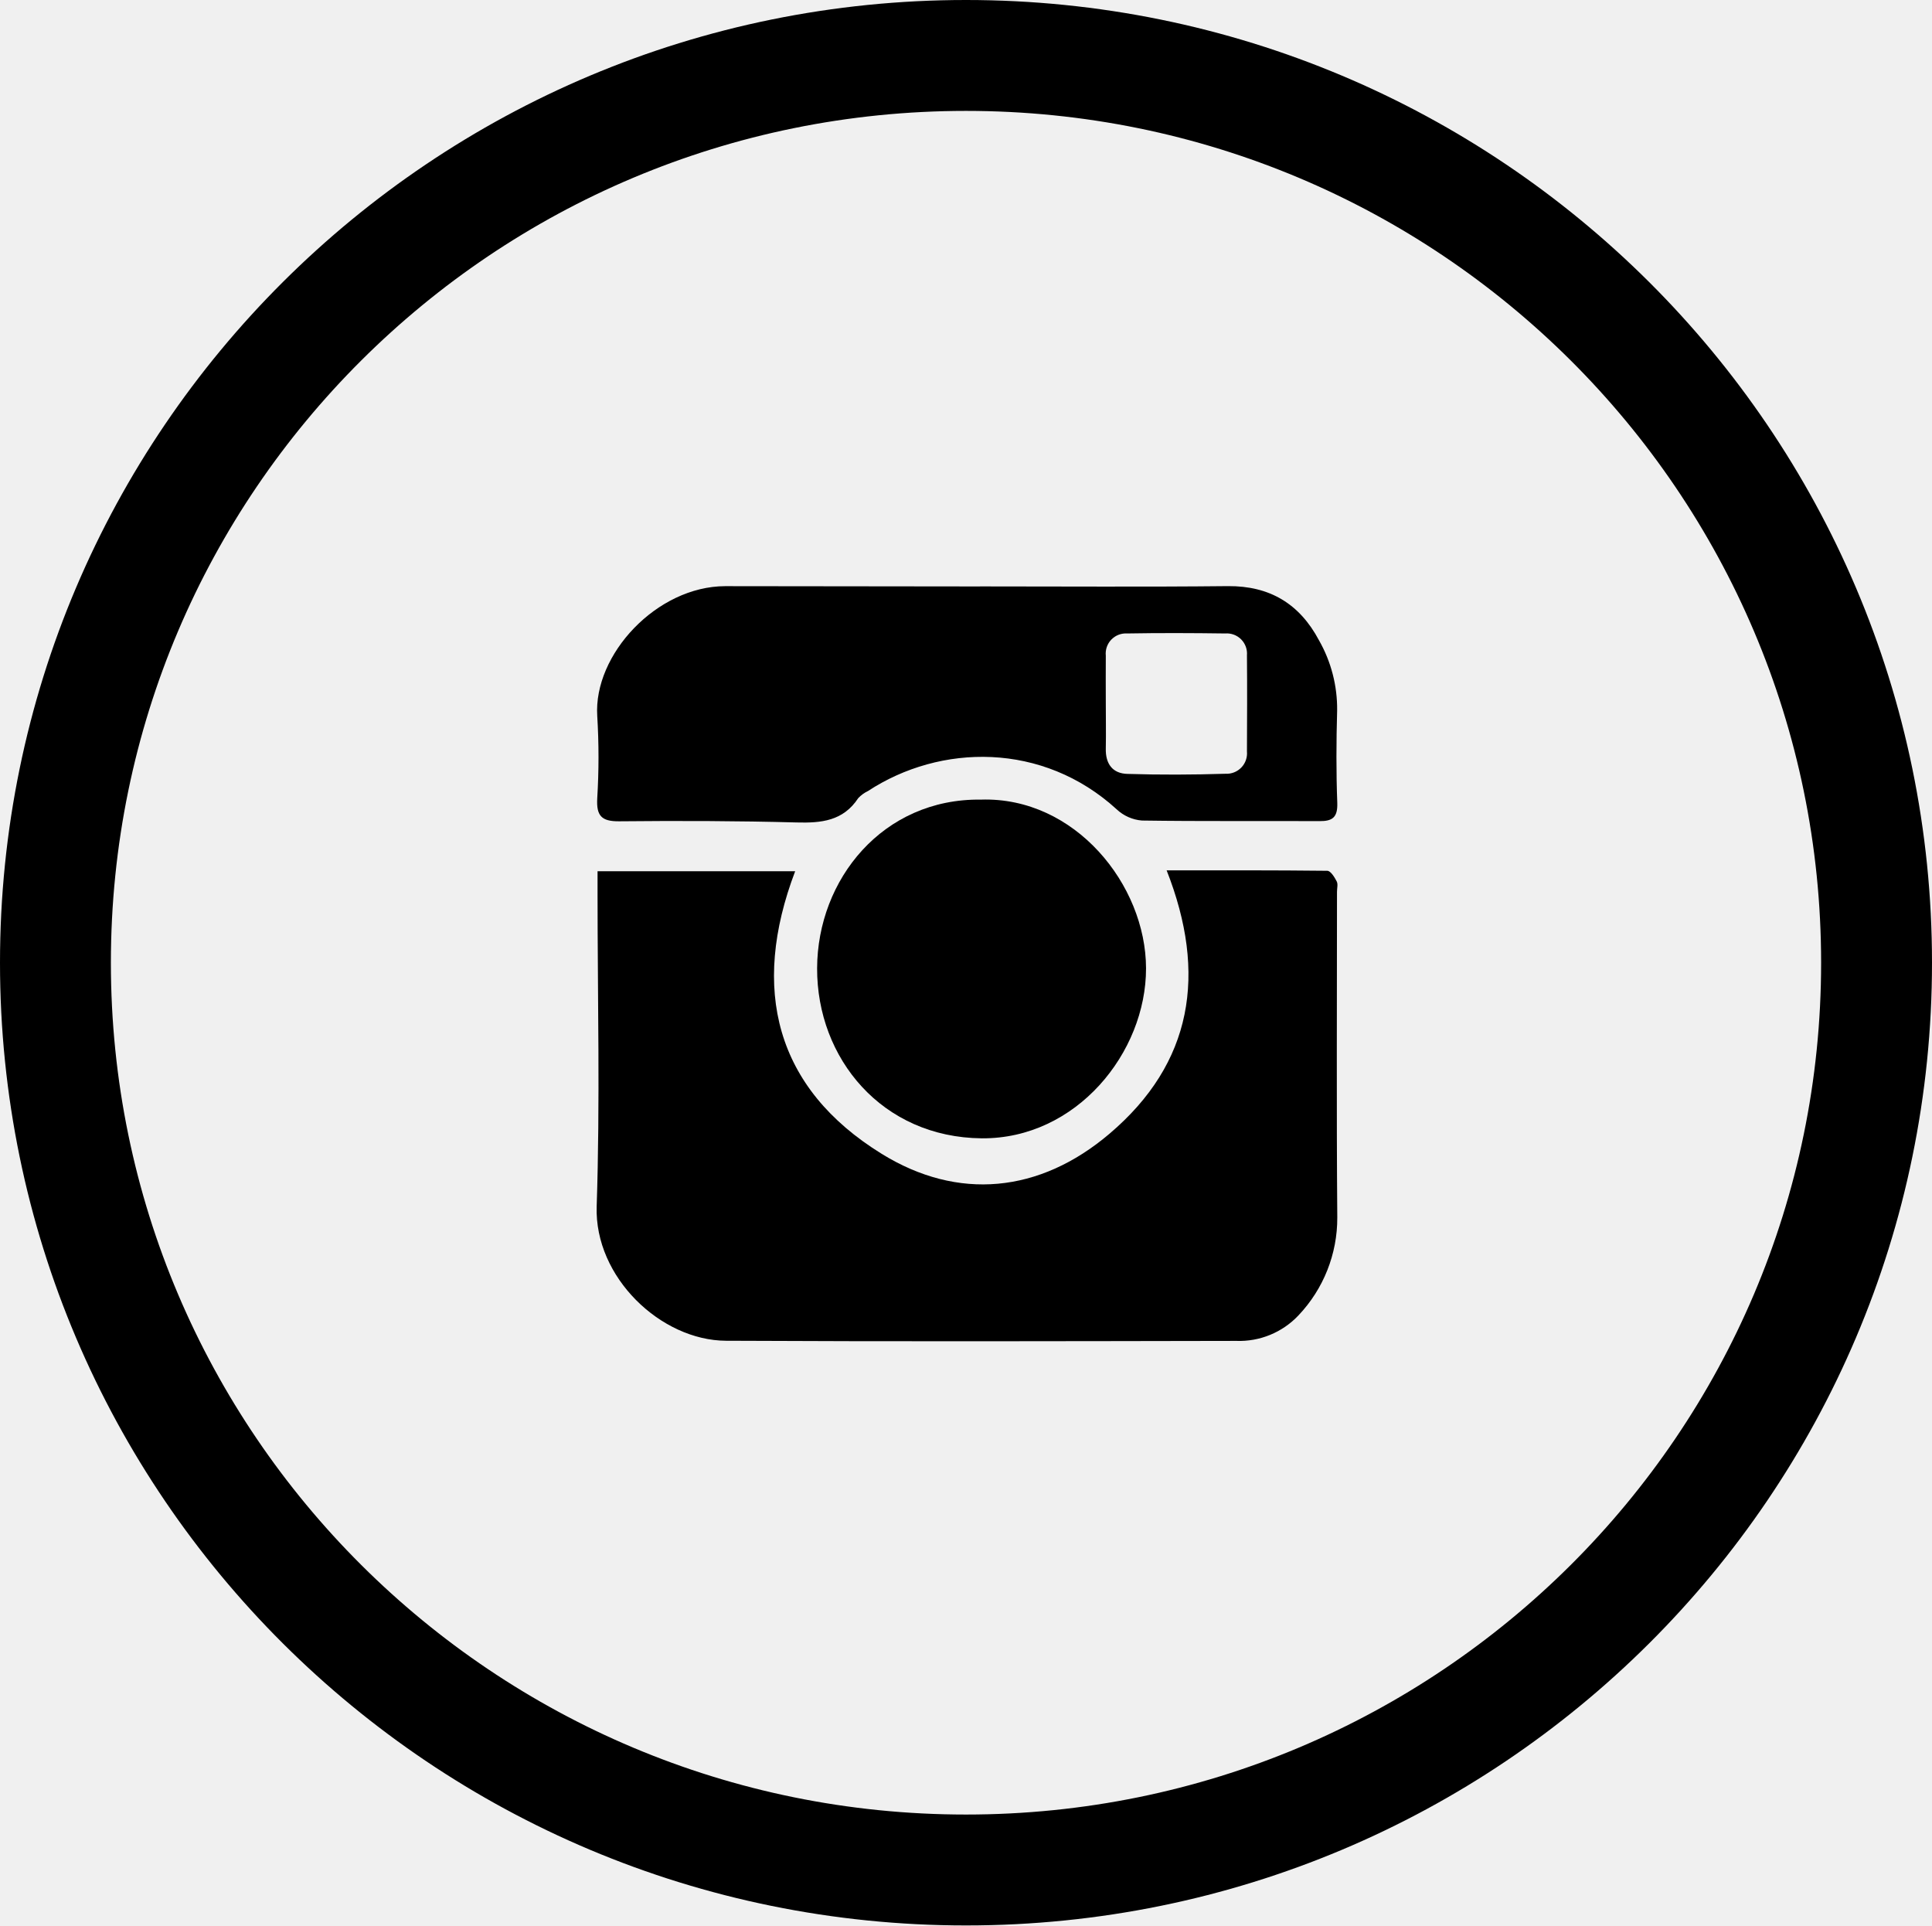
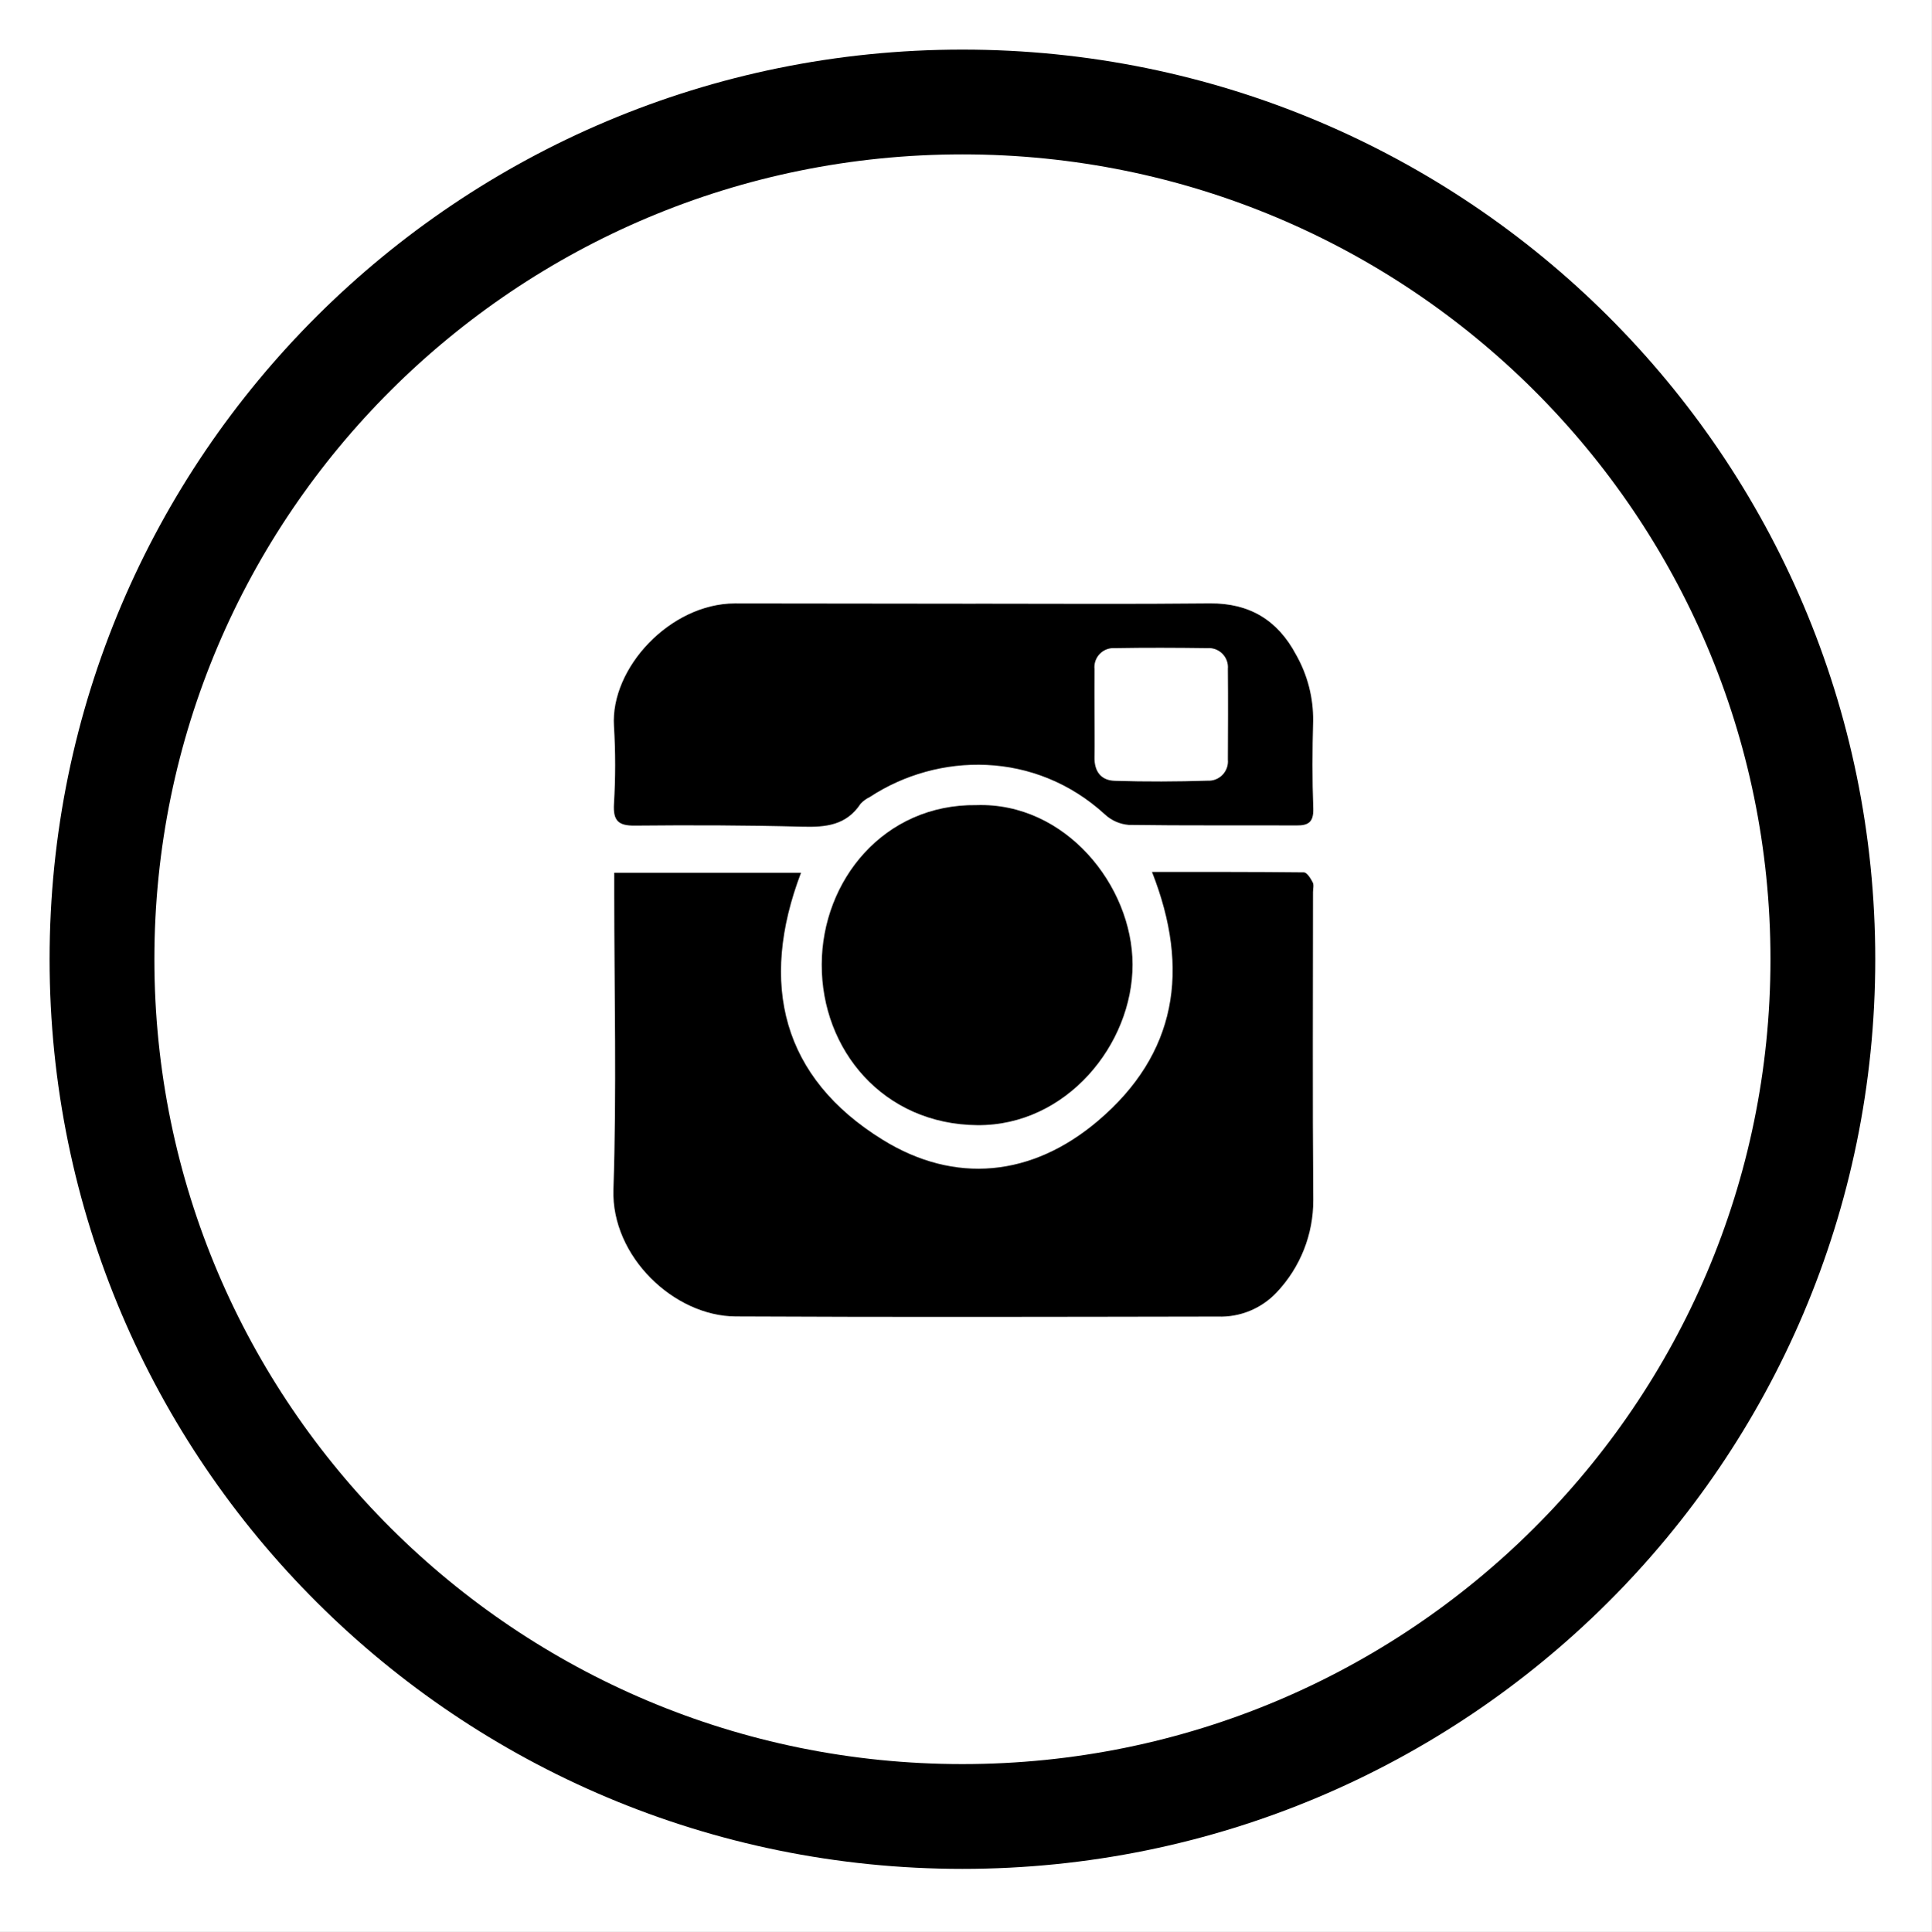
- <svg xmlns="http://www.w3.org/2000/svg" width="286.44" height="285.44" viewBox="0 0 286.44 285.44">
-   <g id="kinjabang_IG" transform="translate(8.715 8.22)">
+ <svg xmlns="http://www.w3.org/2000/svg" width="303" height="303" viewBox="0 0 303 303">
+   <g id="kinjabang_IG" transform="translate(16.495 16)">
+     <rect id="Rectangle_2" data-name="Rectangle 2" width="303" height="303" transform="translate(-16.495 -16)" fill="#fff" />
    <g id="Group_56" data-name="Group 56" transform="translate(79.739 78.671)">
      <path id="Path_34" data-name="Path 34" d="M529.574,655.691c8.181,0,16-.022,23.812.065.5,0,1.077.947,1.4,1.572.215.409.043,1.012.043,1.529,0,16.1-.086,32.209.043,48.292a20.946,20.946,0,0,1-5.749,14.511,12.064,12.064,0,0,1-9.236,3.789c-25.212.043-50.424.108-75.635-.021-9.667-.043-19.528-9.409-19.183-19.915.517-15.48.129-30.982.129-46.484V655.82h29.3c-6.631,17.439-2.95,32.166,12.832,41.9,11.282,6.976,23.4,5.835,33.781-2.993,12.294-10.442,14.511-23.662,8.461-39.034" transform="translate(-445.059 -613.556)" />
-       <path id="Path_35" data-name="Path 35" d="M520.805,477.308c0,2.239.043,4.5,0,6.739-.065,2.325,1.033,3.746,3.23,3.789,4.844.151,9.689.129,14.511-.022a3.031,3.031,0,0,0,3.186-3.316c.022-4.737.043-9.495,0-14.231a3,3,0,0,0-3.229-3.251c-4.844-.065-9.689-.086-14.533,0a2.988,2.988,0,0,0-3.165,3.294c-.022,2.347,0,4.672,0,7M502.16,460.041c12.272,0,24.523.086,36.774-.043,6.158-.043,10.593,2.605,13.478,8.031a20.53,20.53,0,0,1,2.691,10.4c-.129,4.586-.151,9.172.022,13.736.065,2.131-.732,2.691-2.648,2.67-8.763-.043-17.547.043-26.31-.086a6.194,6.194,0,0,1-3.746-1.658c-10.959-10.012-26.138-9.753-36.881-2.713a4.808,4.808,0,0,0-1.443,1.055c-2.239,3.4-5.49,3.7-9.15,3.6-8.763-.237-17.547-.258-26.31-.172-2.605.021-3.38-.818-3.23-3.423a100.05,100.05,0,0,0,0-12.186c-.581-9.107,8.827-19.226,18.968-19.248q18.893.032,37.785.043Z" transform="translate(-445.312 -459.998)" />
+       <path id="Path_35" data-name="Path 35" d="M520.8,477.308c0,2.239.043,4.5,0,6.739-.065,2.325,1.033,3.746,3.23,3.789,4.844.151,9.689.129,14.511-.022a3.031,3.031,0,0,0,3.186-3.316c.022-4.737.043-9.5,0-14.231a3,3,0,0,0-3.229-3.251c-4.844-.065-9.689-.086-14.533,0a2.988,2.988,0,0,0-3.165,3.294c-.022,2.347,0,4.672,0,7M502.16,460.041c12.272,0,24.523.086,36.774-.043,6.158-.043,10.593,2.605,13.478,8.031a20.53,20.53,0,0,1,2.691,10.4c-.129,4.586-.151,9.172.022,13.736.065,2.131-.732,2.691-2.648,2.67-8.763-.043-17.547.043-26.31-.086a6.194,6.194,0,0,1-3.746-1.658c-10.959-10.012-26.138-9.753-36.881-2.713a4.808,4.808,0,0,0-1.443,1.055c-2.239,3.4-5.49,3.7-9.15,3.6-8.763-.237-17.547-.258-26.31-.172-2.605.021-3.38-.818-3.23-3.423a100.043,100.043,0,0,0,0-12.186c-.581-9.107,8.827-19.226,18.968-19.248q18.893.032,37.785.043Z" transform="translate(-445.312 -459.998)" />
      <path id="Path_36" data-name="Path 36" d="M621.186,606.958c13.93-.452,24.458,12.617,24.48,25,.022,12.509-10.334,25.319-24.351,25.212-14.791-.129-24.458-11.842-24.415-25.212.043-13.176,9.753-25.19,24.286-25" transform="translate(-564.208 -575.309)" />
    </g>
    <ellipse id="Ellipse_8" data-name="Ellipse 8" cx="135" cy="134.5" rx="135" ry="134.5" transform="translate(-0.495)" fill="none" stroke="#000" stroke-miterlimit="10" stroke-width="16.44" />
  </g>
</svg>
